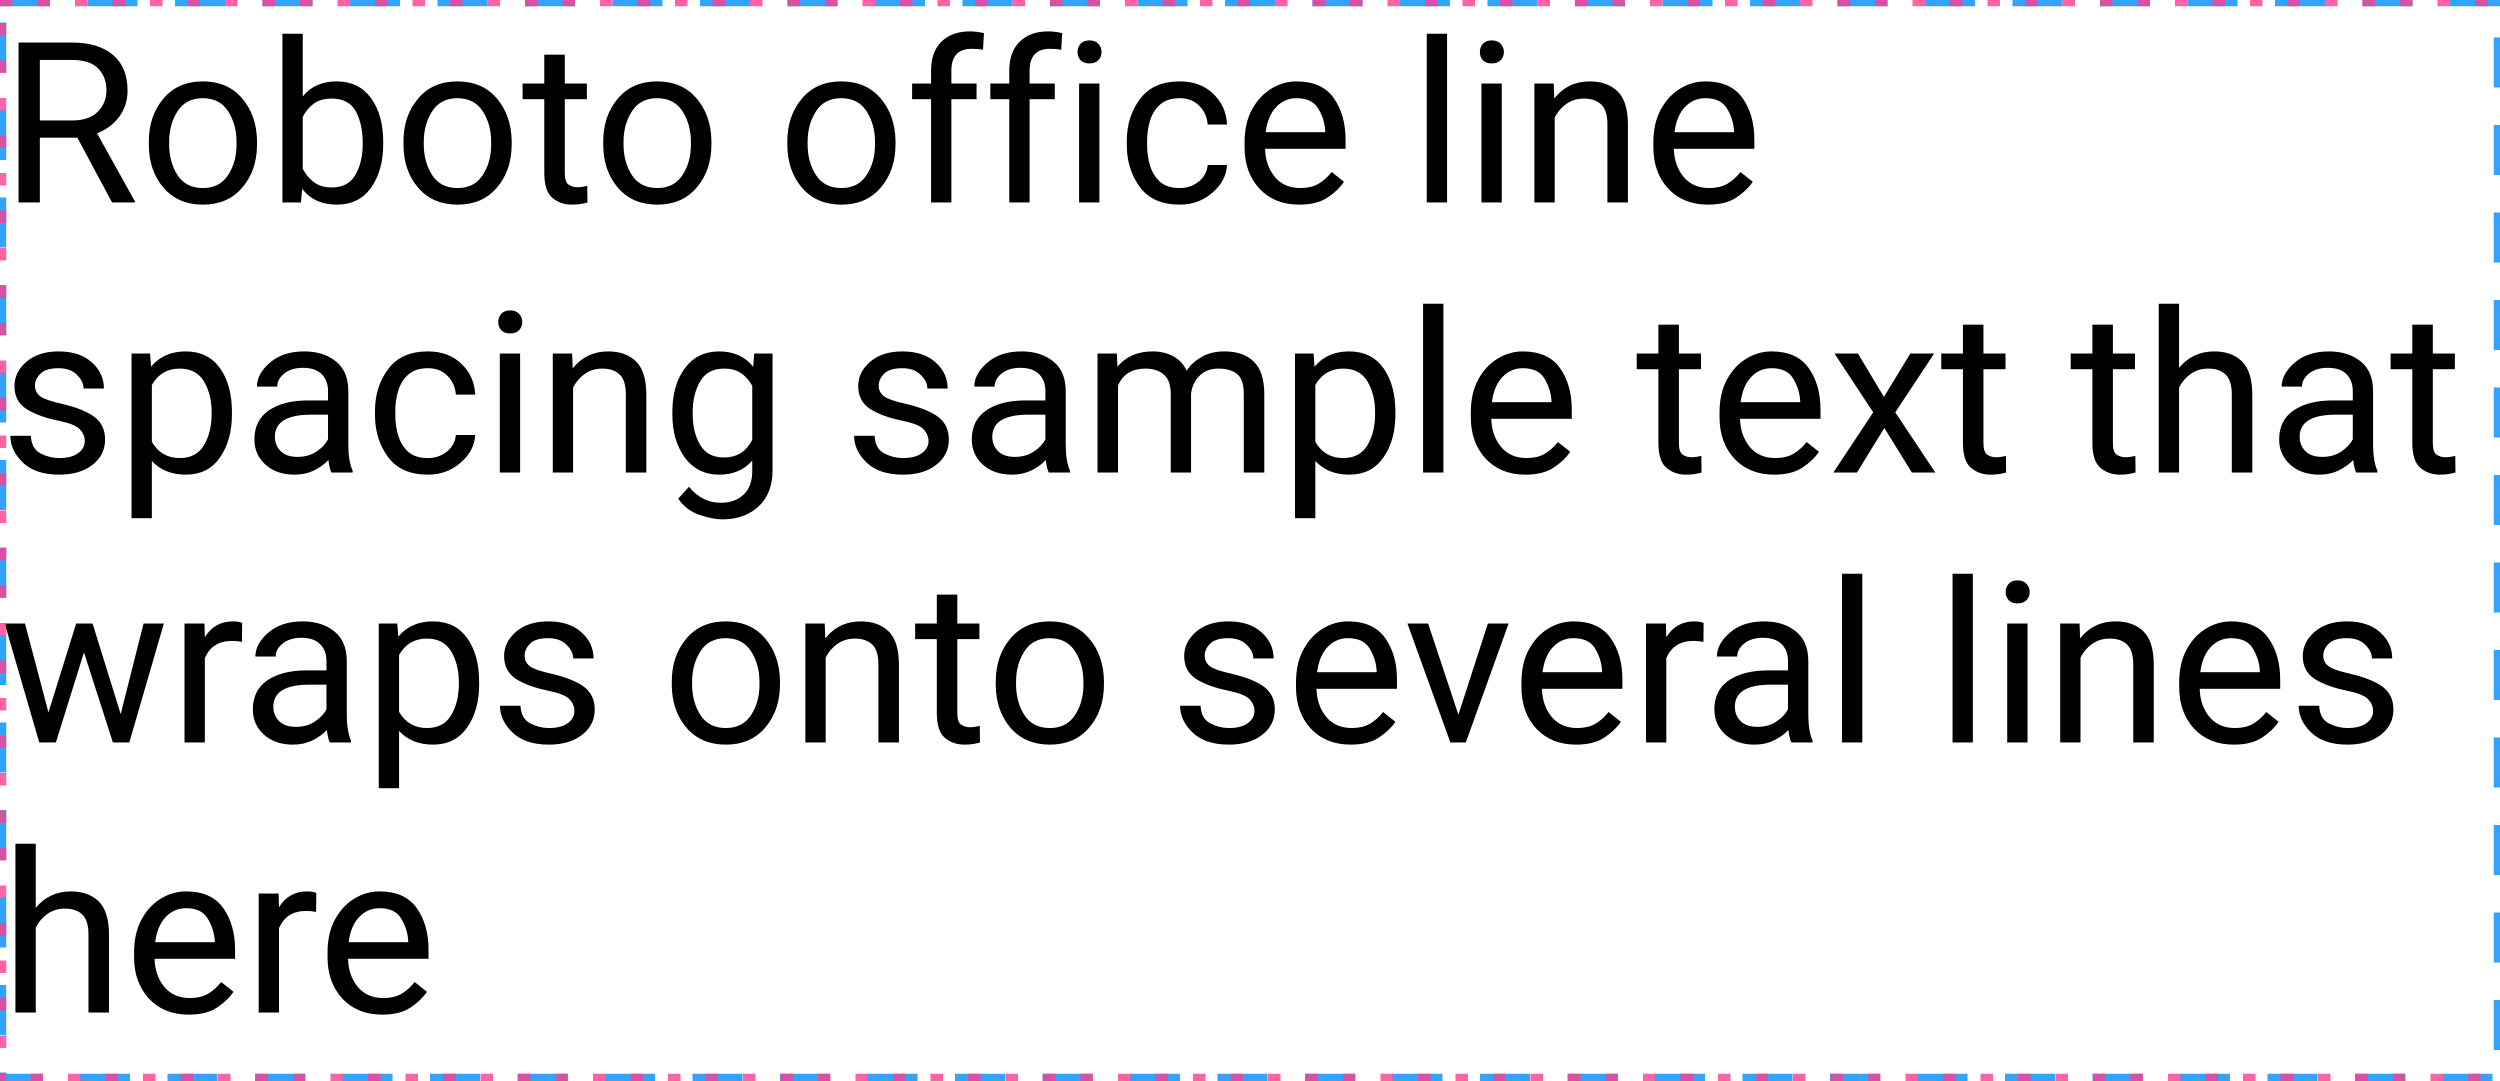
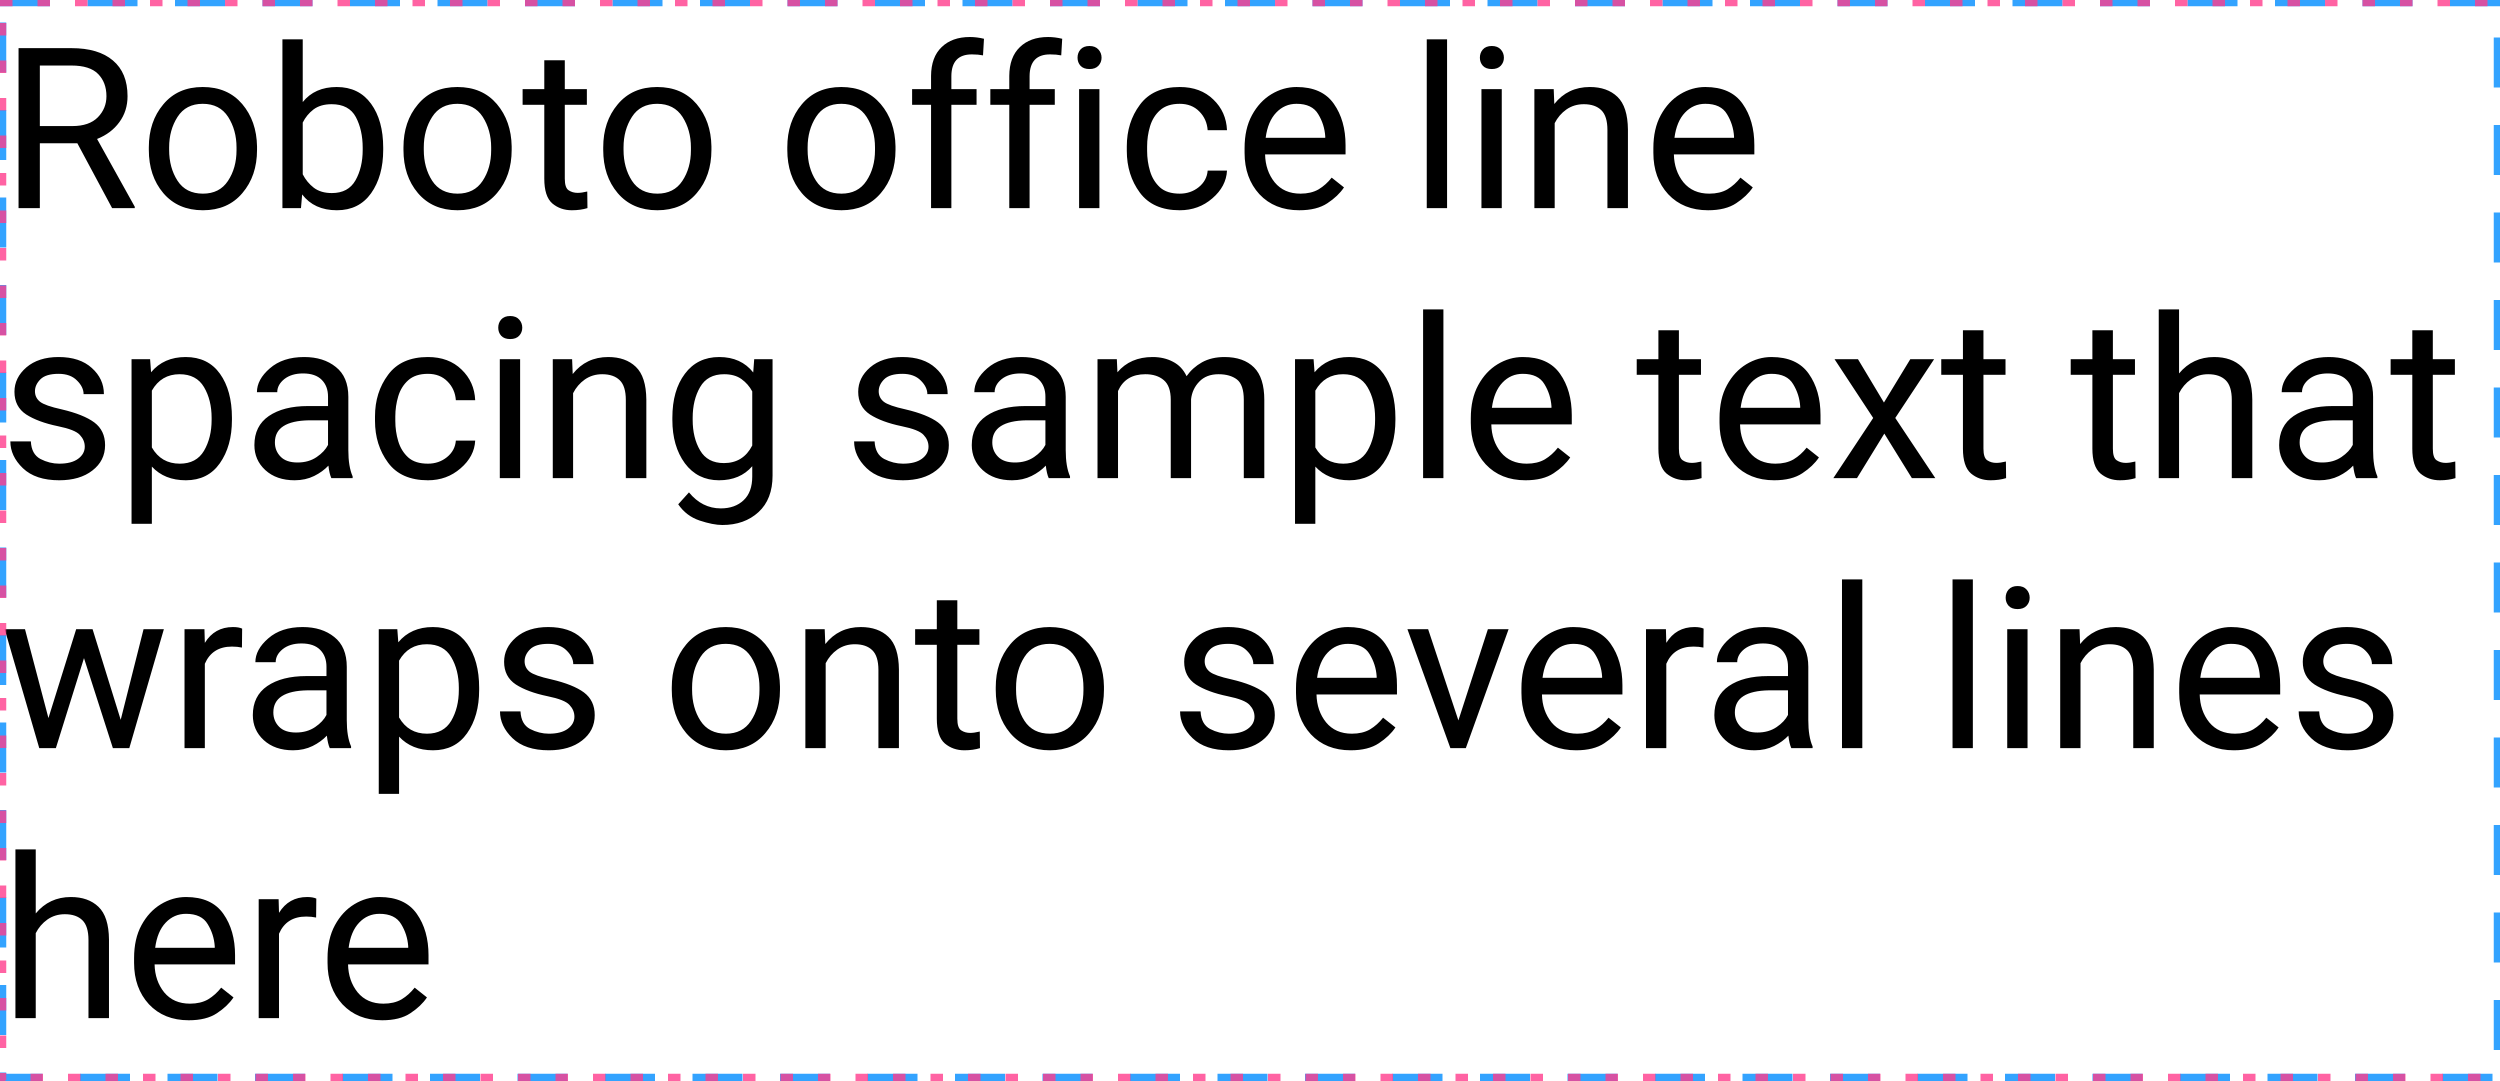
<svg xmlns="http://www.w3.org/2000/svg" width="200" height="86.4" viewBox="0 0 200 86.4">
-   <text x="0" y="16.2" font-family="Roboto" font-size="18" fill="#000000" font-weight="400" xml:space="preserve">Roboto office line </text>
-   <text x="0" y="37.8" font-family="Roboto" font-size="18" fill="#000000" font-weight="400" xml:space="preserve">spacing sample text that </text>
-   <text x="0" y="59.4" font-family="Roboto" font-size="18" fill="#000000" font-weight="400" xml:space="preserve">wraps onto several lines </text>
-   <text x="0" y="81" font-family="Roboto" font-size="18" fill="#000000" font-weight="400" xml:space="preserve">here</text>
+   <text x="0" y="16.65" font-family="Roboto" font-size="18" fill="#000000" font-weight="400" xml:space="preserve">Roboto office line </text>
+   <text x="0" y="38.25" font-family="Roboto" font-size="18" fill="#000000" font-weight="400" xml:space="preserve">spacing sample text that </text>
+   <text x="0" y="59.85" font-family="Roboto" font-size="18" fill="#000000" font-weight="400" xml:space="preserve">wraps onto several lines </text>
+   <text x="0" y="81.45" font-family="Roboto" font-size="18" fill="#000000" font-weight="400" xml:space="preserve">here</text>
  <rect x="0" y="0" width="200" height="86.4" fill="none" stroke="rgba(0,140,255,0.8)" stroke-width="1" stroke-dasharray="4,3" />
  <rect x="0" y="0" width="201.52" height="86.4" fill="none" stroke="rgba(255,60,140,0.8)" stroke-width="1" stroke-dasharray="1,2" />
</svg>
